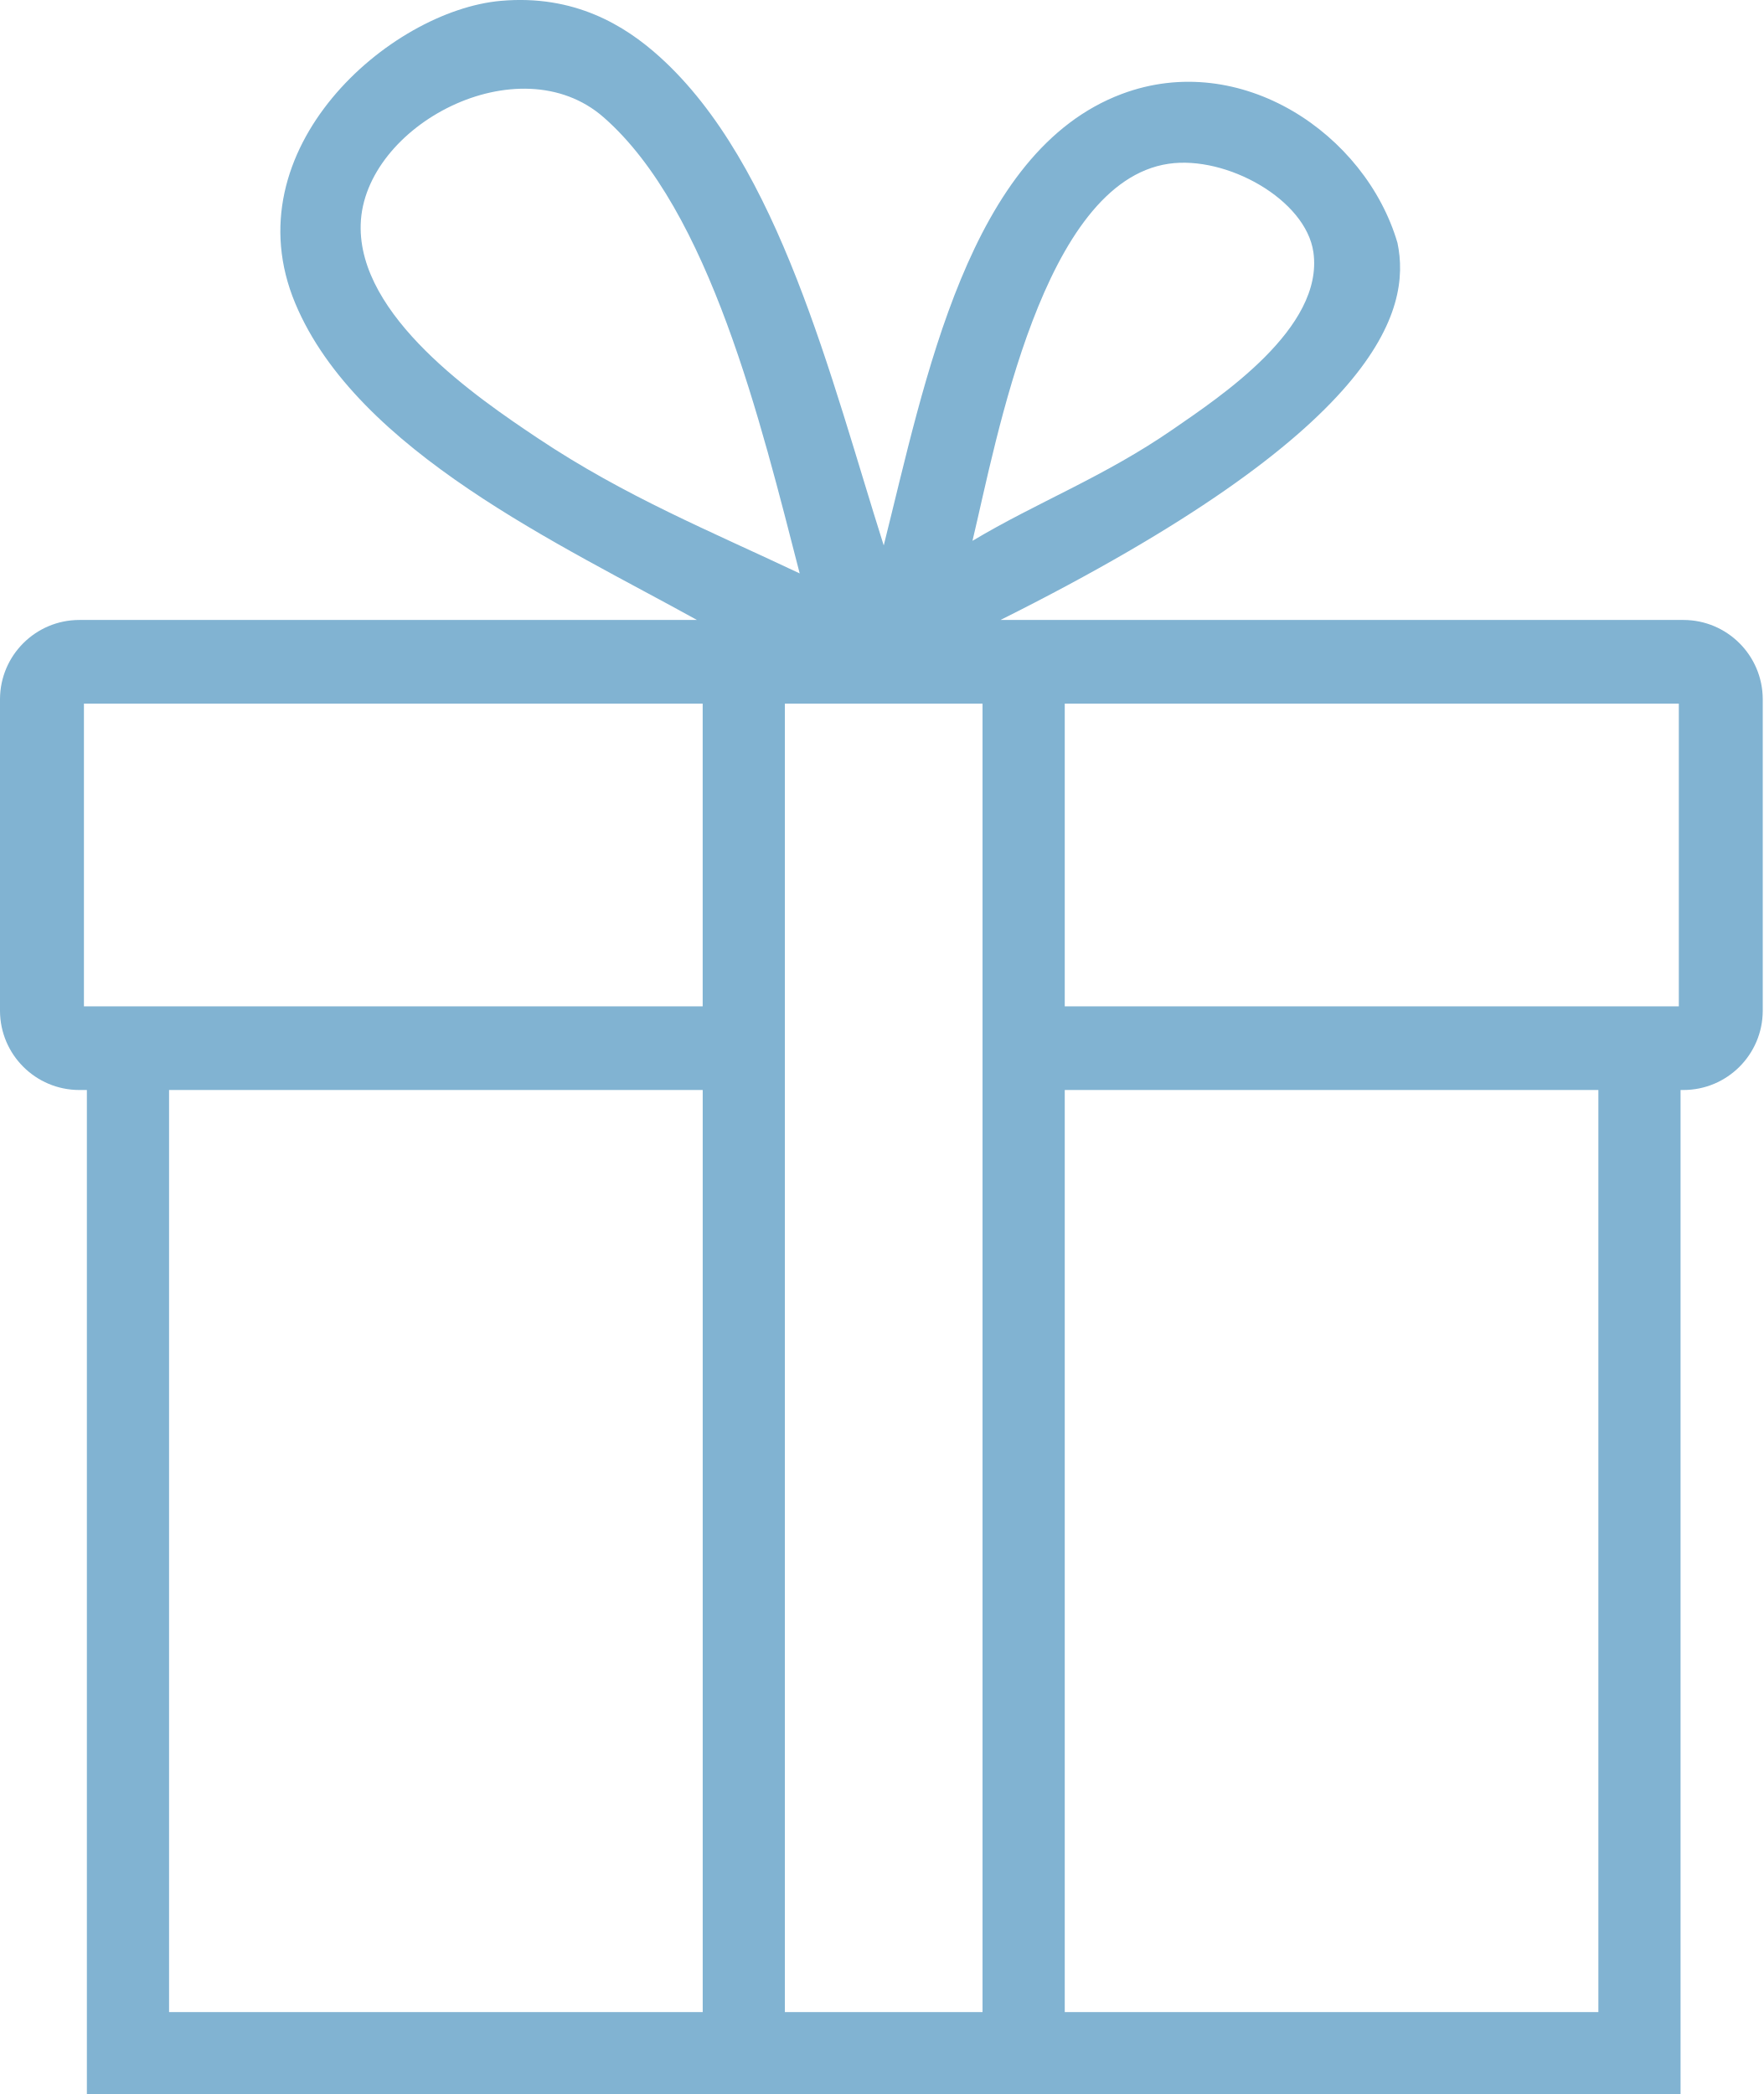
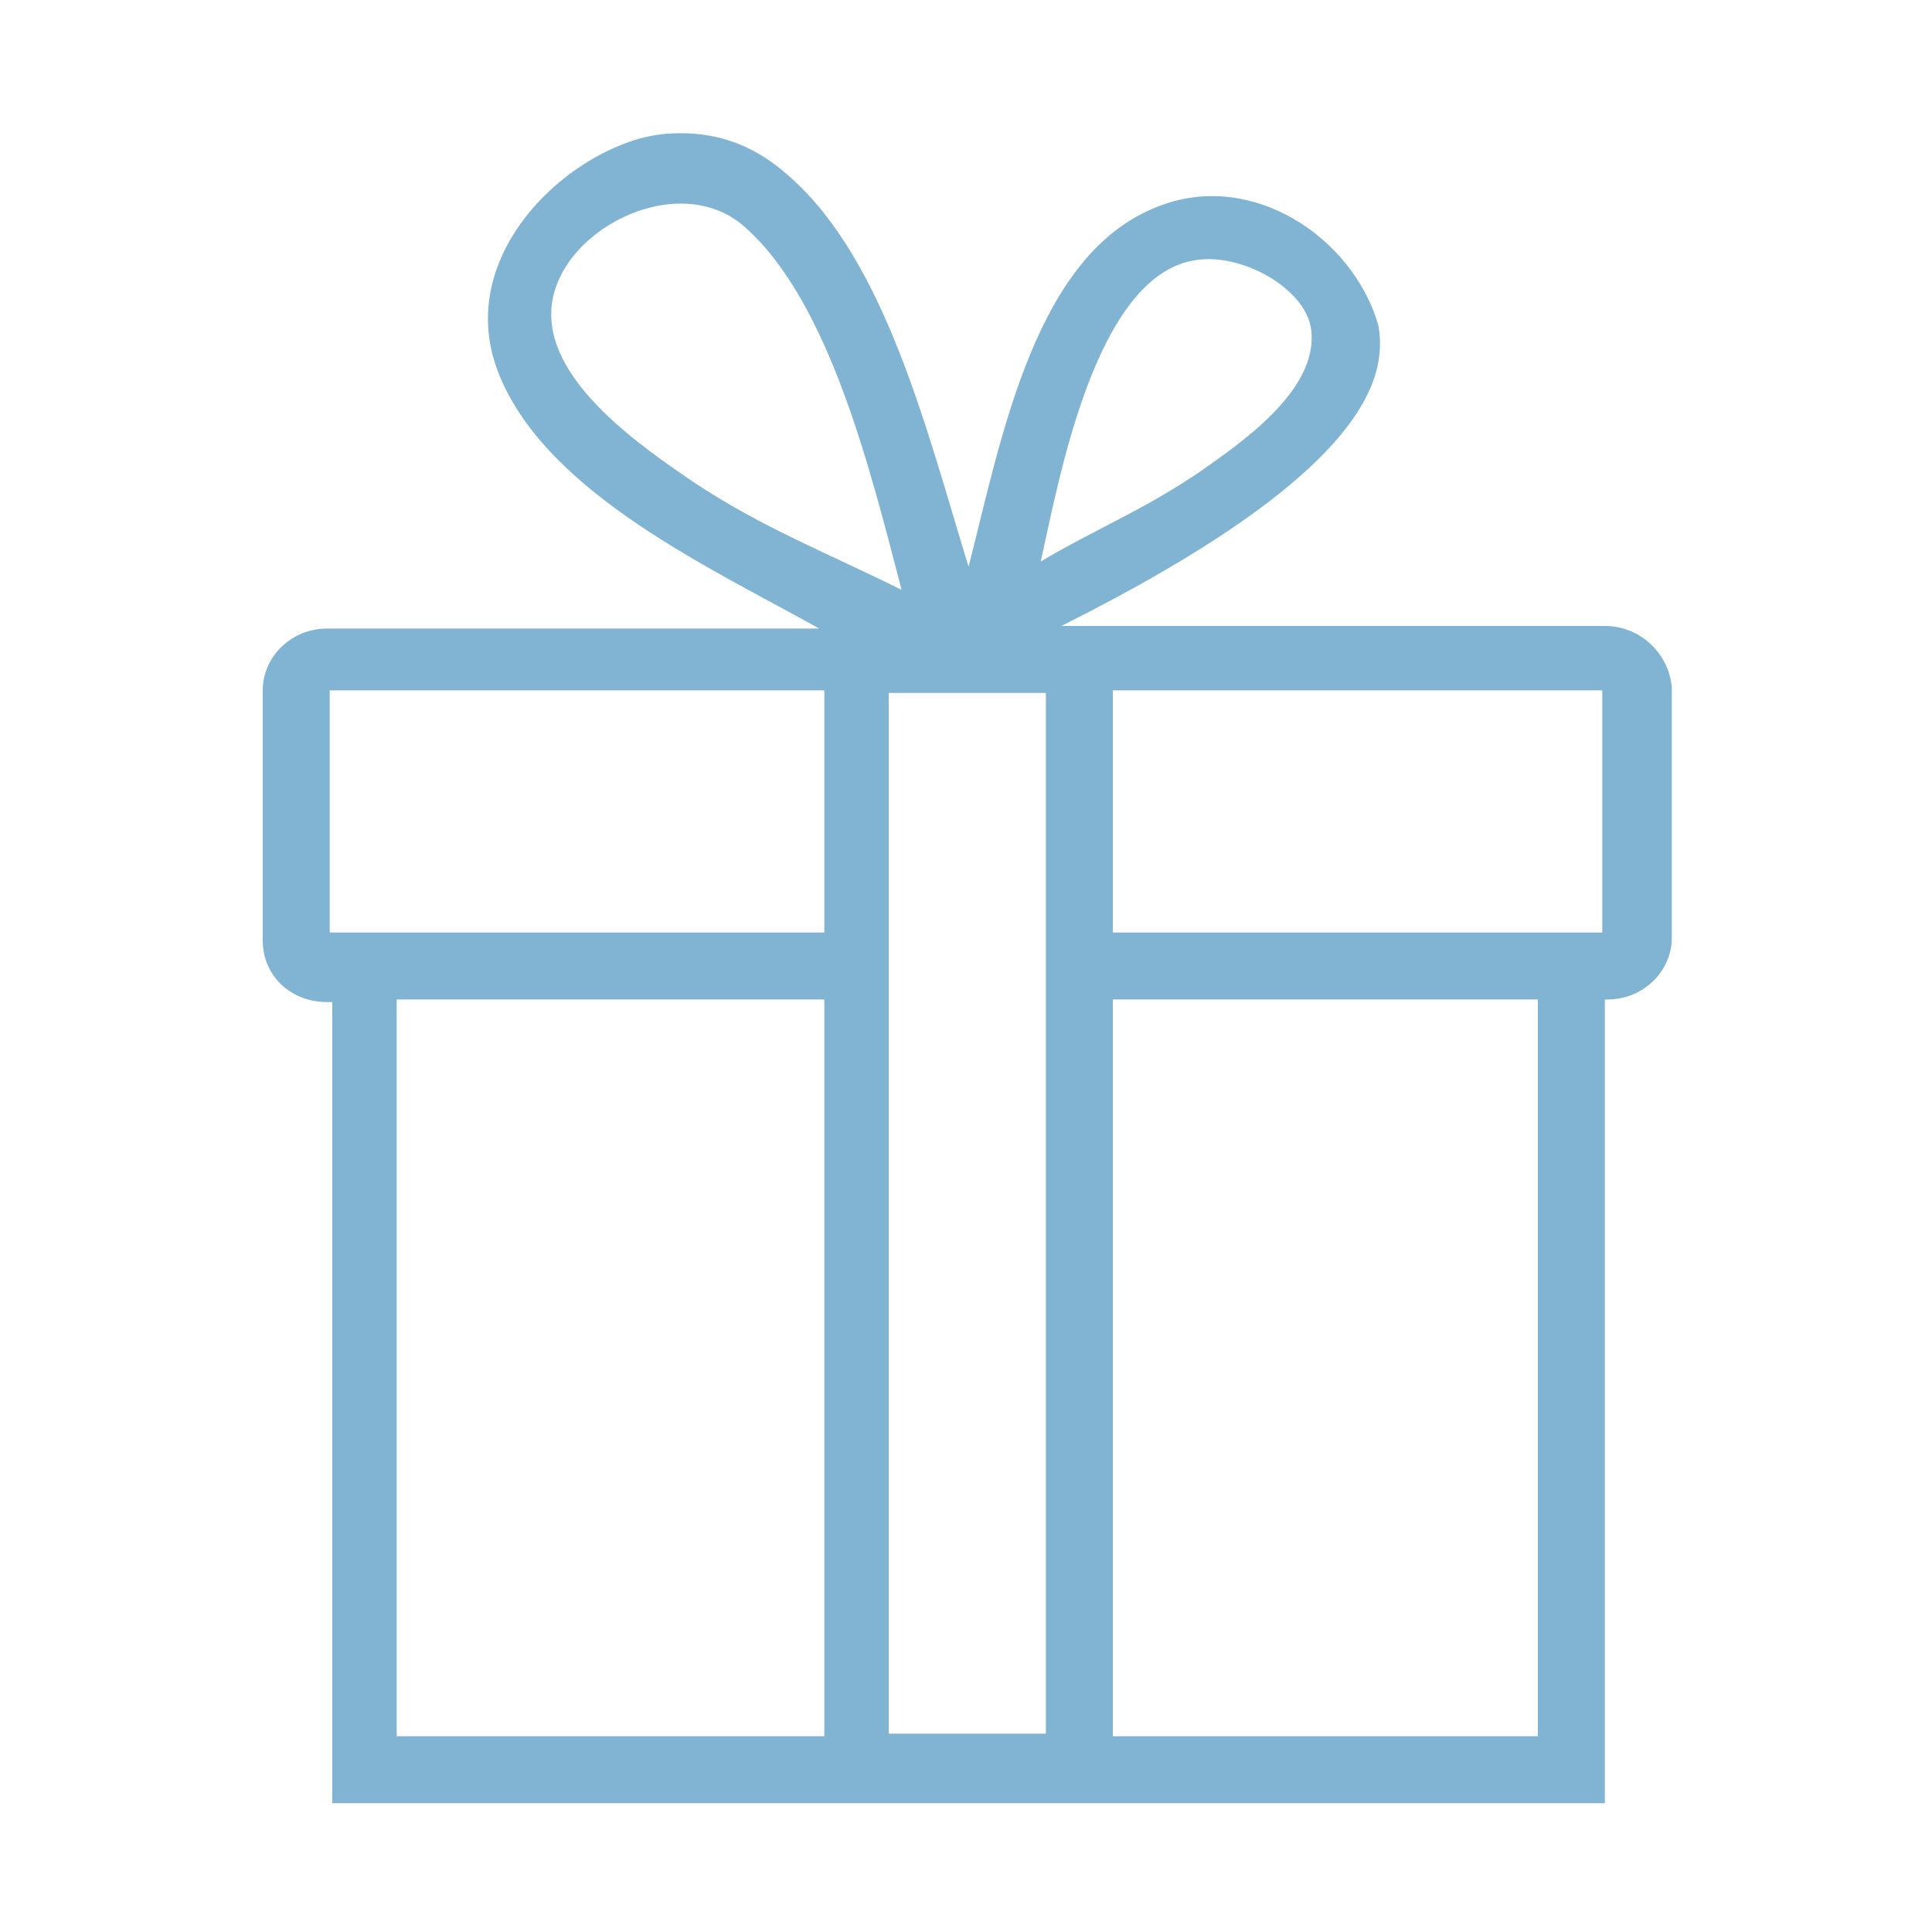
- <svg xmlns="http://www.w3.org/2000/svg" width="64" height="76" viewBox="0 0 64 76">
-   <path fill-rule="evenodd" clip-rule="evenodd" fill="#81B3D2" d="M61.097 22.501H36.312C50.125 15.602 51.229 11.25 50.72 8.816c-1.162-3.963-5.692-7.023-10.002-5.407-5.569 2.089-7.137 10.388-8.644 16.387-1.924-6.07-3.784-13.814-8.136-17.737C22.677.921 20.843-.205 18.175.031c-4.026.356-9.802 5.382-7.458 10.981 2.251 5.378 9.687 8.777 14.578 11.489H2.879A2.882 2.882 0 0 0 0 25.37v11.322a2.882 2.882 0 0 0 2.879 2.869h.274V76h57.841V39.561h.103a2.882 2.882 0 0 0 2.88-2.869V25.37a2.882 2.882 0 0 0-2.88-2.869zM42.413 5.944c2.103-.31 4.982 1.299 5.255 3.209.393 2.756-3.4 5.255-5.086 6.421-2.523 1.744-4.928 2.643-7.287 4.055.884-3.69 2.549-13.011 7.118-13.685zm-22.882 9.968c-2.225-1.485-6.544-4.431-6.44-7.771.112-3.595 5.743-6.57 8.814-3.886 3.856 3.371 5.713 11.105 7.119 16.557-3.249-1.539-6.328-2.788-9.493-4.9zm5.972 57.114H6.136V39.561h19.368v33.465zm0-36.502H3.046V25.538h22.457v10.986zm10.157 0v36.503h-7.174V25.538h7.174v10.986zm22.351 36.502H38.644V39.561h19.367v33.465zm2.92-36.502H38.644V25.538h22.287v10.986z" />
+ <svg xmlns="http://www.w3.org/2000/svg" version="1.1" id="Слой_1" x="0px" y="0px" viewBox="0 0 75 75" style="enable-background:new 0 0 75 75;" xml:space="preserve">
+   <style type="text/css">
+ 	.st0{fill:#81B3D2;}
+ </style>
+   <path class="st0" d="M62.3,24.3H41.2c11.8-5.9,12.7-9.6,12.3-11.7c-1-3.4-4.9-6-8.5-4.6c-4.8,1.8-6.1,8.9-7.4,14  c-1.6-5.2-3.2-11.8-6.9-15.1c-1.1-1-2.6-1.9-4.9-1.7c-3.4,0.3-8.4,4.6-6.4,9.4c1.9,4.6,8.3,7.5,12.4,9.8H12.7  c-1.4,0-2.5,1.1-2.5,2.4v9.7c0,1.4,1.1,2.4,2.5,2.4h0.2v31.1h49.4V38.8h0.1c1.4,0,2.5-1.1,2.5-2.4v-9.7  C64.8,25.4,63.7,24.3,62.3,24.3z M46.4,10.1c1.8-0.3,4.3,1.1,4.5,2.7c0.3,2.4-2.9,4.5-4.3,5.5c-2.2,1.5-4.2,2.3-6.2,3.5  C41.1,18.7,42.5,10.7,46.4,10.1z M26.9,18.7c-1.9-1.3-5.6-3.8-5.5-6.6c0.1-3.1,4.9-5.6,7.5-3.3c3.3,2.9,4.9,9.5,6.1,14.1  C32.2,21.5,29.6,20.5,26.9,18.7z M32,67.4H15.4V38.8H32L32,67.4L32,67.4z M32,36.2H12.8v-9.4H32C32,26.9,32,36.2,32,36.2z   M40.6,36.2v31.1h-6.1V26.9h6.1V36.2z M59.7,67.4H43.2V38.8h16.5C59.7,38.8,59.7,67.4,59.7,67.4z M62.2,36.2h-19v-9.4h19  C62.2,26.9,62.2,36.2,62.2,36.2z" />
</svg>
